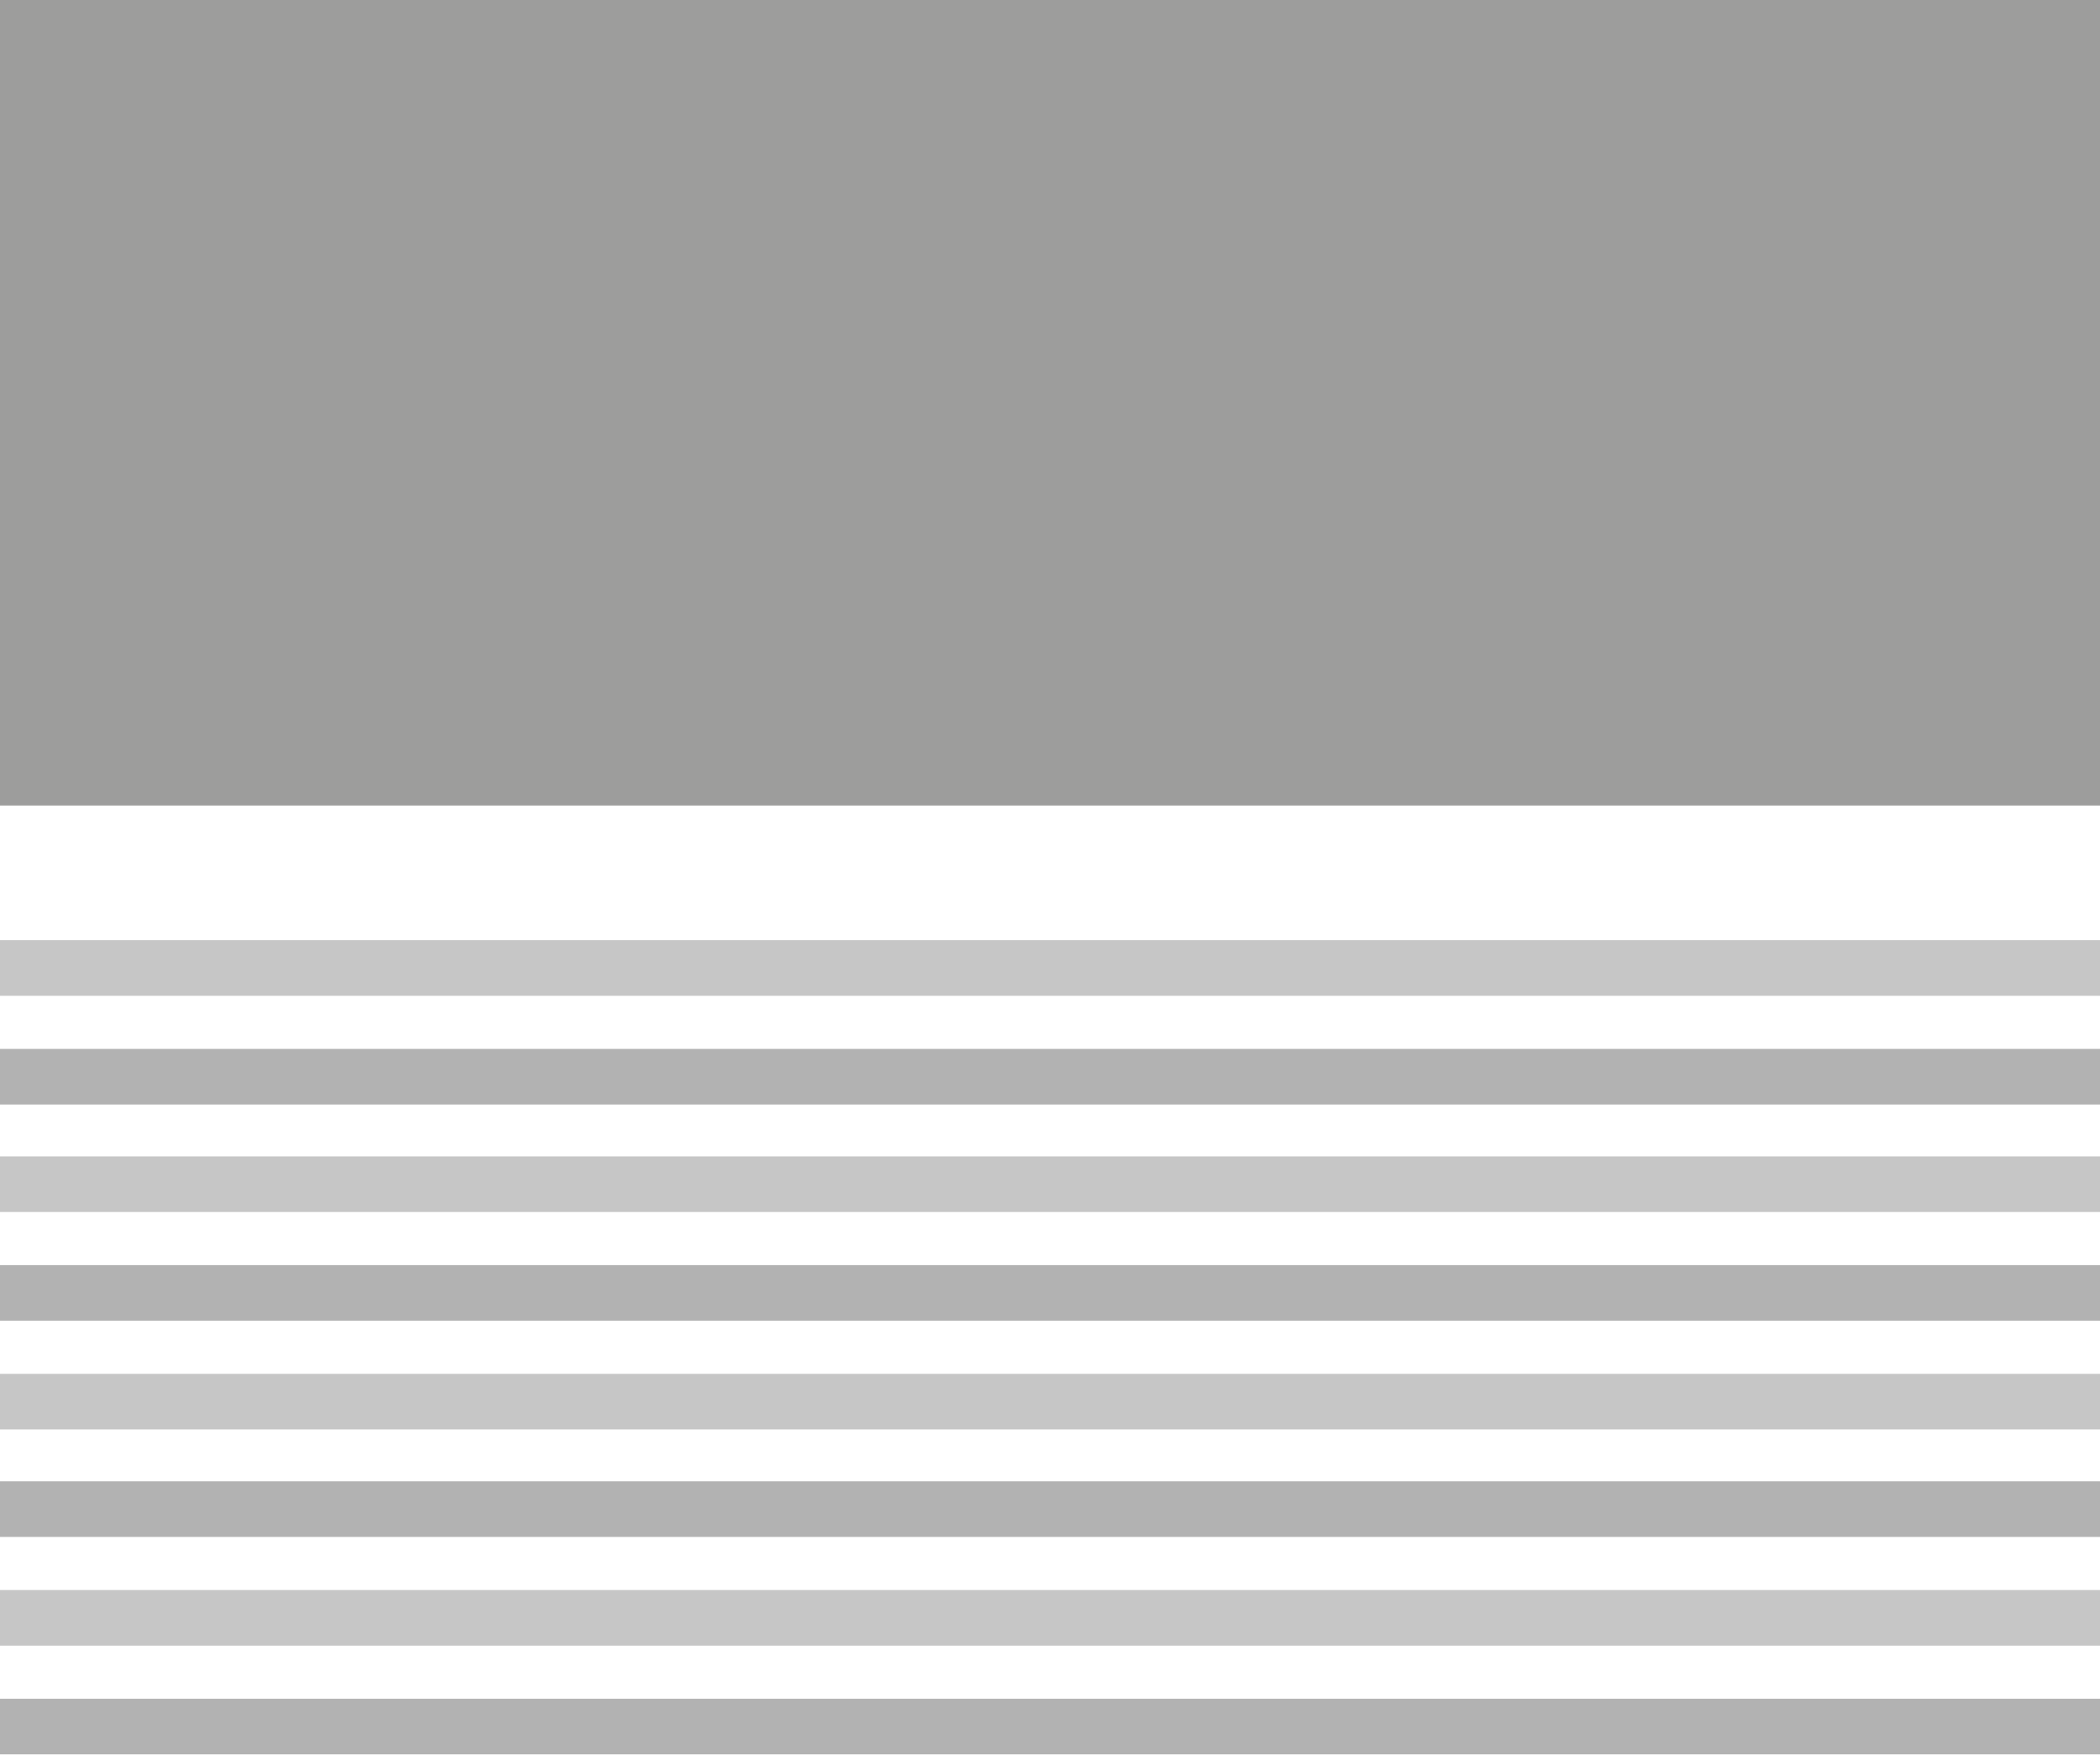
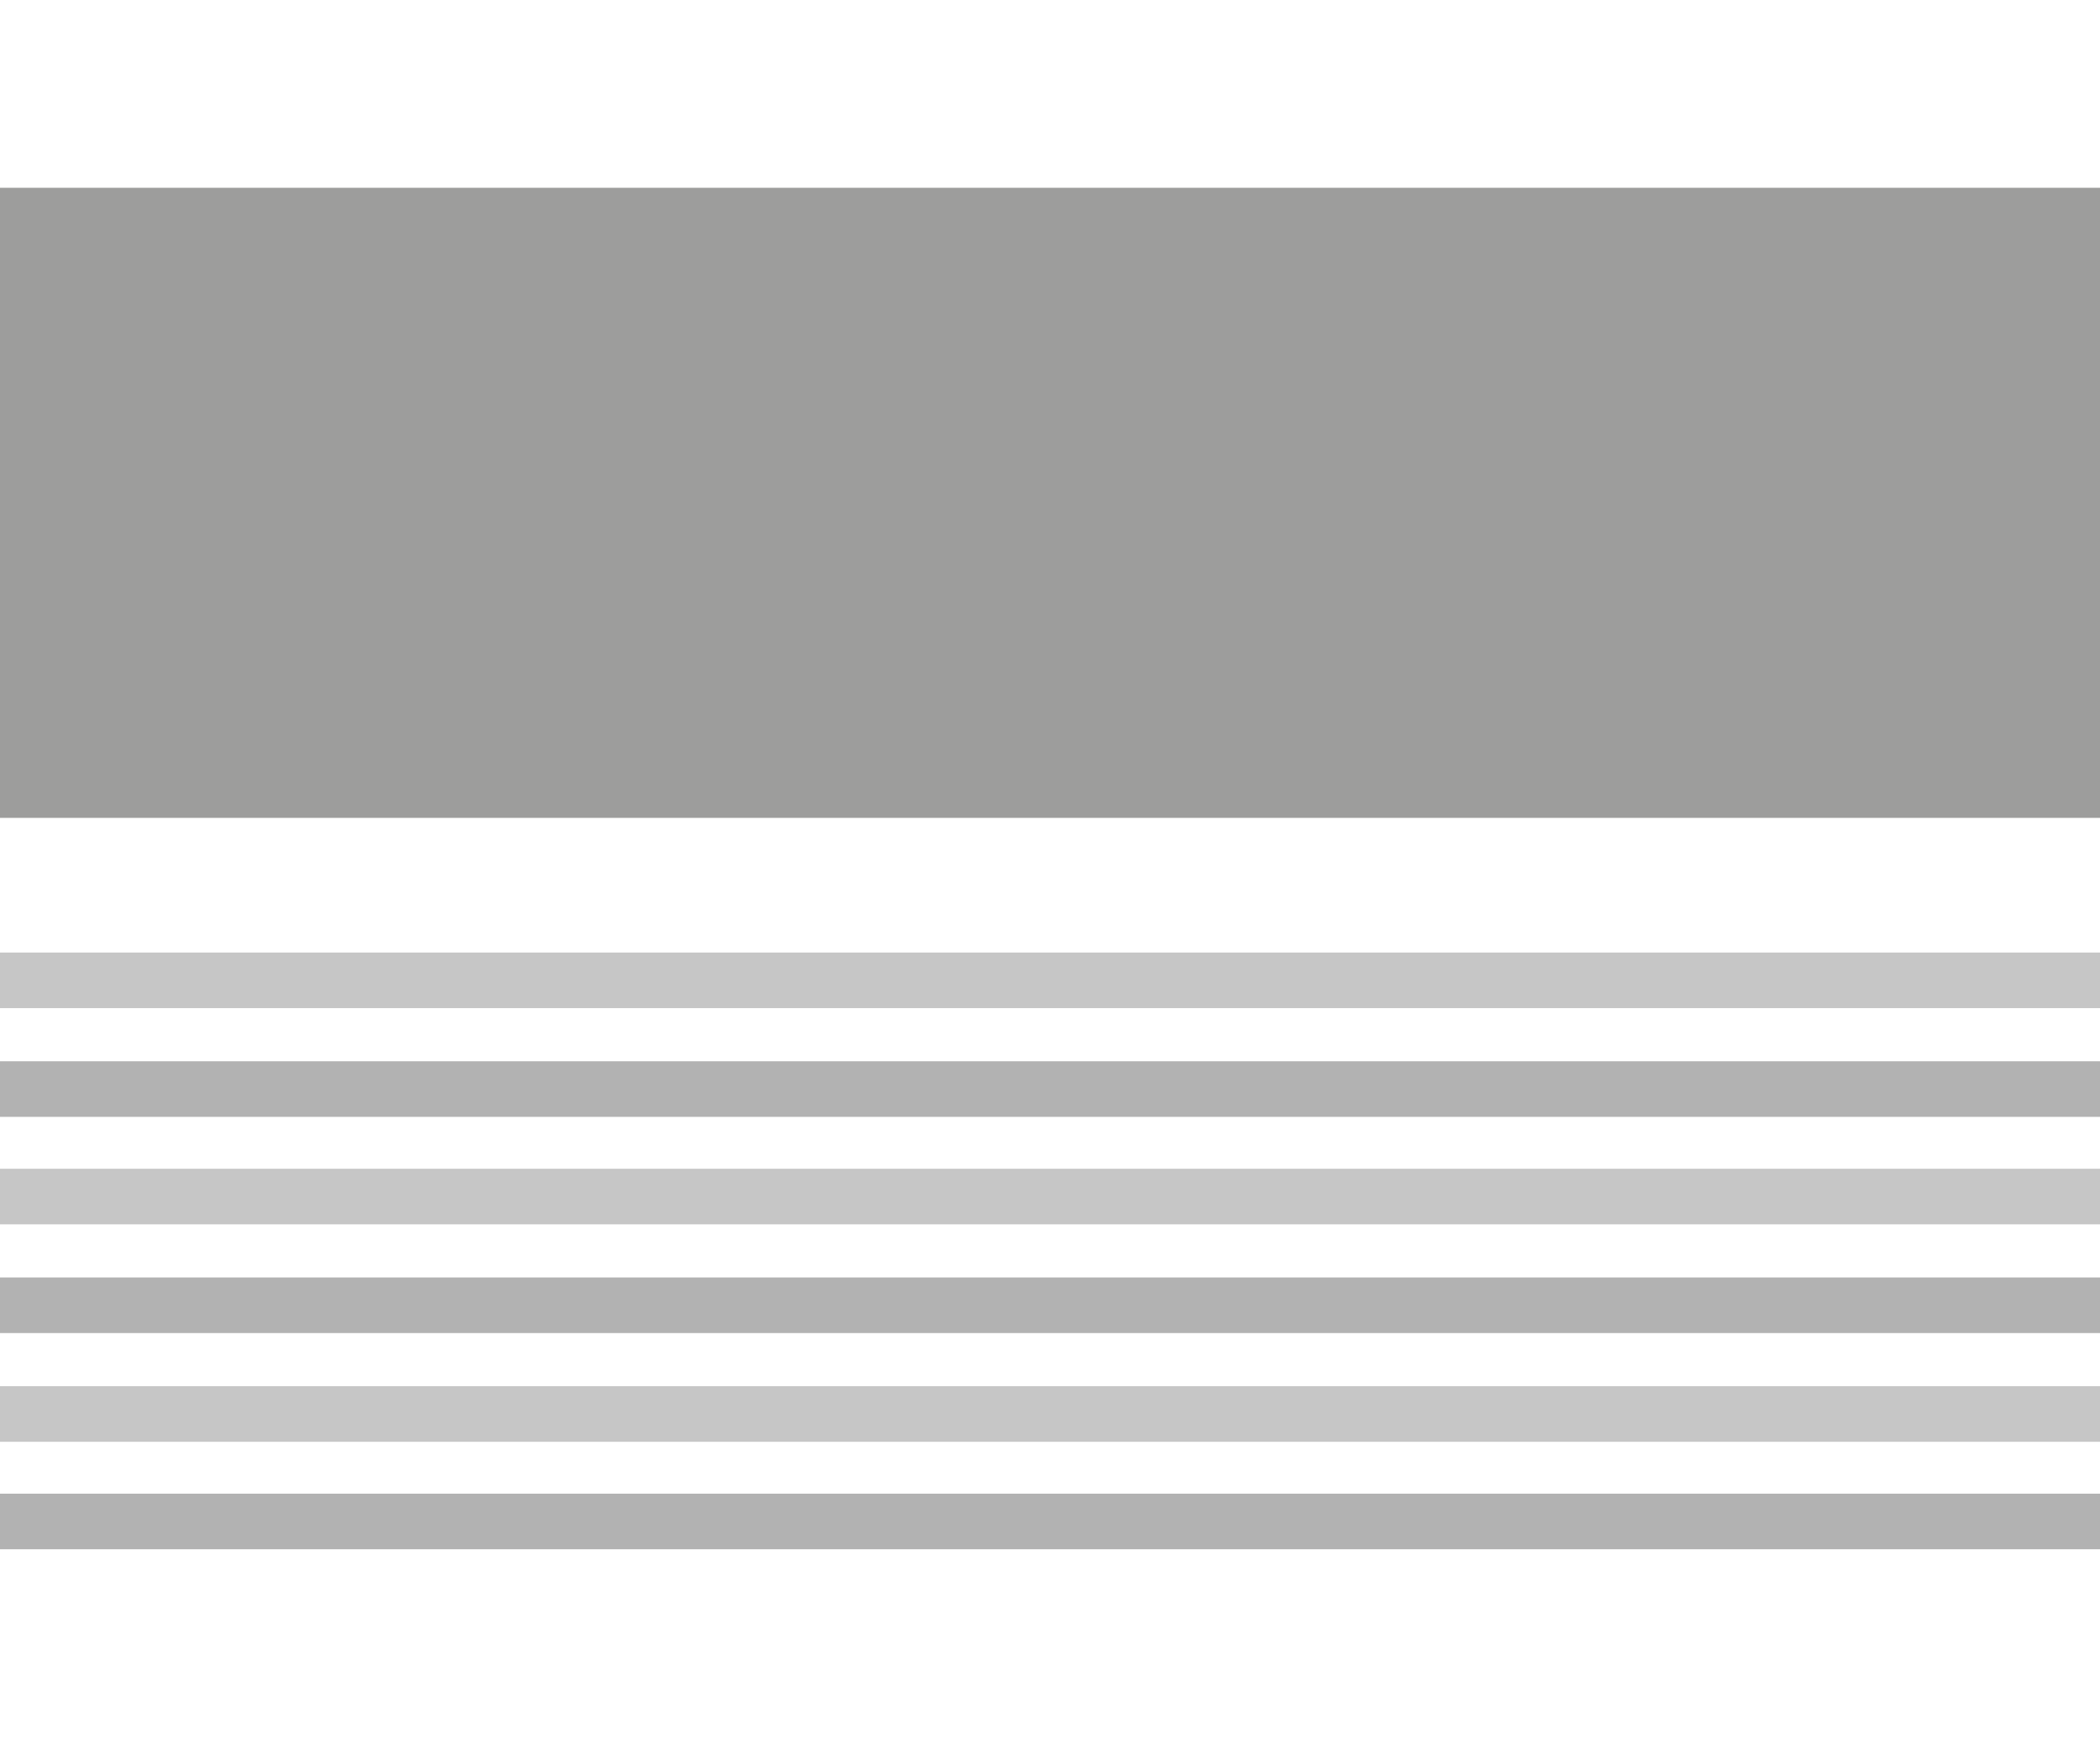
<svg xmlns="http://www.w3.org/2000/svg" version="1.1" x="0px" y="0px" viewBox="0 0 170 142" enable-background="new 0 0 170 142" xml:space="preserve">
  <g id="imageandtext">
-     <g>
-       <rect x="0" y="0" fill="#9D9D9C" width="170.1" height="65.2" />
-       <rect x="0" y="84.9" fill="#B2B2B2" width="170.1" height="4.5" />
-       <rect x="0" y="93.6" fill="#C6C6C6" width="170.1" height="4.5" />
-       <rect x="0" y="76.1" fill="#C6C6C6" width="170.1" height="4.5" />
-       <rect x="0" y="102.4" fill="#B2B2B2" width="170.1" height="4.5" />
-       <rect x="0" y="119.9" fill="#B2B2B2" width="170.1" height="4.5" />
-       <rect x="0" y="128.7" fill="#C6C6C6" width="170.1" height="4.5" />
-       <rect x="0" y="111.2" fill="#C6C6C6" width="170.1" height="4.5" />
-       <rect x="0" y="137.5" fill="#B2B2B2" width="170.1" height="4.5" />
-     </g>
+     <rect x="0" y="15.2" fill="#9D9D9C" width="170.1" height="51" />
+     <rect x="0" y="85.9" fill="#B2B2B2" width="170.1" height="4.5" />
+     <rect x="0" y="94.6" fill="#C6C6C6" width="170.1" height="4.5" />
+     <rect x="0" y="77.1" fill="#C6C6C6" width="170.1" height="4.5" />
+     <rect x="0" y="103.4" fill="#B2B2B2" width="170.1" height="4.5" />
+     <rect x="0" y="120.9" fill="#B2B2B2" width="170.1" height="4.5" />
+     <rect x="0" y="112.2" fill="#C6C6C6" width="170.1" height="4.5" />
  </g>
  <g id="imagerighttext" display="none">
-     <rect x="128.6" y="76.2" display="inline" fill="#9D9D9C" width="41.4" height="39.3" />
-     <rect y="84.9" display="inline" fill="#B2B2B2" width="122.2" height="4.5" />
-     <rect y="93.6" display="inline" fill="#C6C6C6" width="122.2" height="4.5" />
-     <rect y="76.1" display="inline" fill="#C6C6C6" width="122.2" height="4.5" />
-     <rect y="102.4" display="inline" fill="#B2B2B2" width="122.2" height="4.5" />
-     <rect y="119.9" display="inline" fill="#B2B2B2" width="122.2" height="4.5" />
-     <rect y="128.7" display="inline" fill="#C6C6C6" width="122.2" height="4.5" />
-     <rect y="111.2" display="inline" fill="#C6C6C6" width="122.2" height="4.5" />
-     <rect y="137.5" display="inline" fill="#B2B2B2" width="122.2" height="4.5" />
+     <rect x="128.6" y="45.6" display="inline" fill="#9D9D9C" width="41.4" height="39.3" />
+     <rect y="54.3" display="inline" fill="#B2B2B2" width="122.2" height="4.5" />
+     <rect y="63.1" display="inline" fill="#C6C6C6" width="122.2" height="4.5" />
+     <rect y="45.6" display="inline" fill="#C6C6C6" width="122.2" height="4.5" />
+     <rect y="71.9" display="inline" fill="#B2B2B2" width="122.2" height="4.5" />
+     <rect y="89.4" display="inline" fill="#B2B2B2" width="122.2" height="4.5" />
+     <rect y="98.1" display="inline" fill="#C6C6C6" width="122.2" height="4.5" />
+     <rect y="80.6" display="inline" fill="#C6C6C6" width="122.2" height="4.5" />
+     <rect y="106.9" display="inline" fill="#B2B2B2" width="122.2" height="4.5" />
  </g>
  <g id="titrerightimage" display="none">
-     <rect x="128.6" y="76.2" display="inline" fill="#9D9D9C" width="41.4" height="39.3" />
-     <rect y="84.9" display="inline" fill="#B2B2B2" width="122.2" height="4.5" />
-     <rect y="76.1" display="inline" fill="#C6C6C6" width="122.2" height="4.5" />
+     <rect x="128.6" y="56.5" display="inline" fill="#9D9D9C" width="41.4" height="39.3" />
+     <rect y="65.2" display="inline" fill="#B2B2B2" width="122.2" height="4.5" />
+     <rect y="56.5" display="inline" fill="#C6C6C6" width="122.2" height="4.5" />
  </g>
  <g id="imagelefttext" display="none">
-     <rect x="0" y="76.2" display="inline" fill="#9D9D9C" width="41.4" height="39.3" />
-     <rect x="47.8" y="84.9" display="inline" fill="#B2B2B2" width="122.2" height="4.5" />
-     <rect x="47.8" y="93.6" display="inline" fill="#C6C6C6" width="122.2" height="4.5" />
-     <rect x="47.8" y="76.1" display="inline" fill="#C6C6C6" width="122.2" height="4.5" />
-     <rect x="47.8" y="102.4" display="inline" fill="#B2B2B2" width="122.2" height="4.5" />
-     <rect x="47.8" y="119.9" display="inline" fill="#B2B2B2" width="122.2" height="4.5" />
-     <rect x="47.8" y="128.7" display="inline" fill="#C6C6C6" width="122.2" height="4.5" />
-     <rect x="47.8" y="111.2" display="inline" fill="#C6C6C6" width="122.2" height="4.5" />
-     <rect x="47.8" y="137.5" display="inline" fill="#B2B2B2" width="122.2" height="4.5" />
+     <rect x="0" y="45.2" display="inline" fill="#9D9D9C" width="41.4" height="39.3" />
+     <rect x="47.8" y="53.9" display="inline" fill="#B2B2B2" width="122.2" height="4.5" />
+     <rect x="47.8" y="62.6" display="inline" fill="#C6C6C6" width="122.2" height="4.5" />
+     <rect x="47.8" y="45.1" display="inline" fill="#C6C6C6" width="122.2" height="4.5" />
+     <rect x="47.8" y="71.4" display="inline" fill="#B2B2B2" width="122.2" height="4.5" />
+     <rect x="47.8" y="88.9" display="inline" fill="#B2B2B2" width="122.2" height="4.5" />
+     <rect x="47.8" y="97.7" display="inline" fill="#C6C6C6" width="122.2" height="4.5" />
+     <rect x="47.8" y="80.2" display="inline" fill="#C6C6C6" width="122.2" height="4.5" />
+     <rect x="47.8" y="106.5" display="inline" fill="#B2B2B2" width="122.2" height="4.5" />
  </g>
  <g id="titreimageleft" display="none">
-     <rect x="0" y="76.2" display="inline" fill="#9D9D9C" width="41.4" height="39.3" />
-     <rect x="47.8" y="84.9" display="inline" fill="#B2B2B2" width="122.2" height="4.5" />
-     <rect x="47.8" y="76.1" display="inline" fill="#C6C6C6" width="122.2" height="4.5" />
+     <rect x="0" y="56.5" display="inline" fill="#9D9D9C" width="41.4" height="39.3" />
+     <rect x="47.8" y="65.3" display="inline" fill="#B2B2B2" width="122.2" height="4.5" />
+     <rect x="47.8" y="56.5" display="inline" fill="#C6C6C6" width="122.2" height="4.5" />
  </g>
  <g id="titre" display="none">
    <rect x="17.1" y="78" display="inline" fill="#B2B2B2" width="136.1" height="3.6" />
    <rect x="0.2" y="69.8" display="inline" fill="#C6C6C6" width="170" height="4.5" />
  </g>
  <g id="imagePosition" display="none">
    <rect x="0" y="56.4" display="inline" fill="none" stroke="#B2B2B2" stroke-width="0.75" stroke-miterlimit="10" width="50.6" height="39.3" />
    <rect x="119.4" y="56.4" display="inline" fill="none" stroke="#B2B2B2" stroke-width="0.75" stroke-miterlimit="10" width="50.6" height="39.3" />
    <rect x="59.7" y="56.4" display="inline" fill="#9D9D9C" width="50.6" height="39.3" />
  </g>
</svg>
